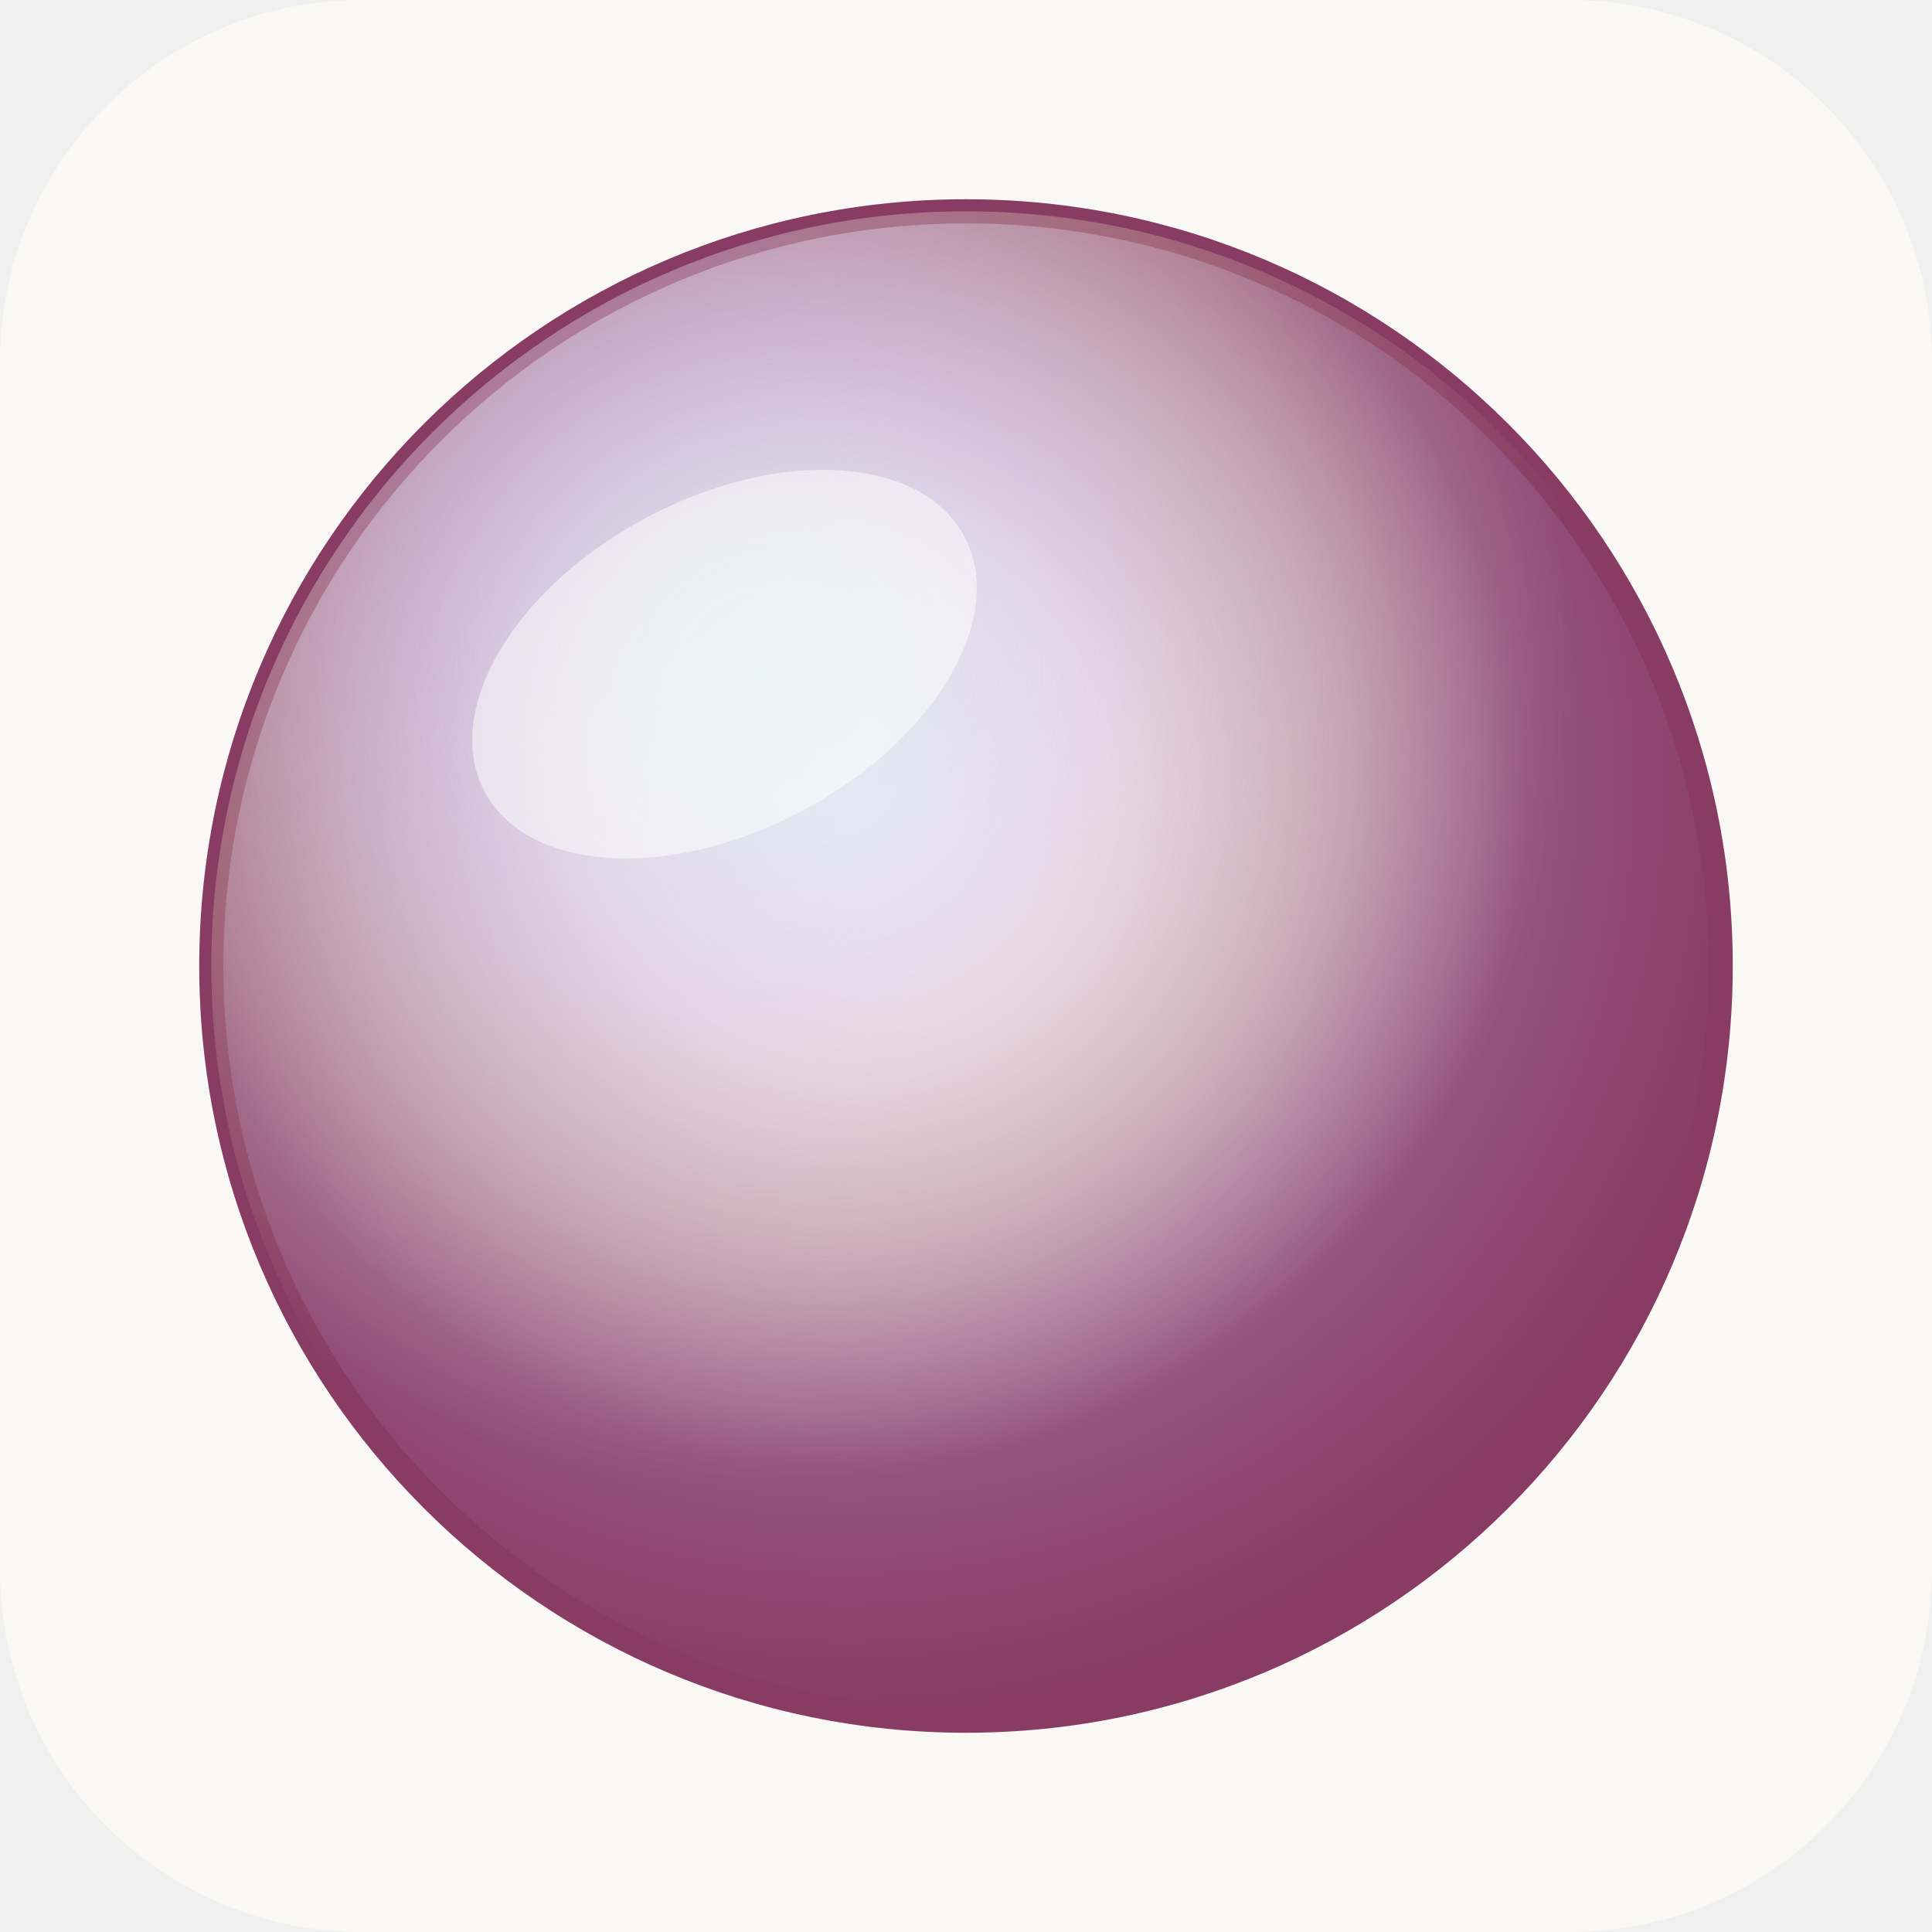
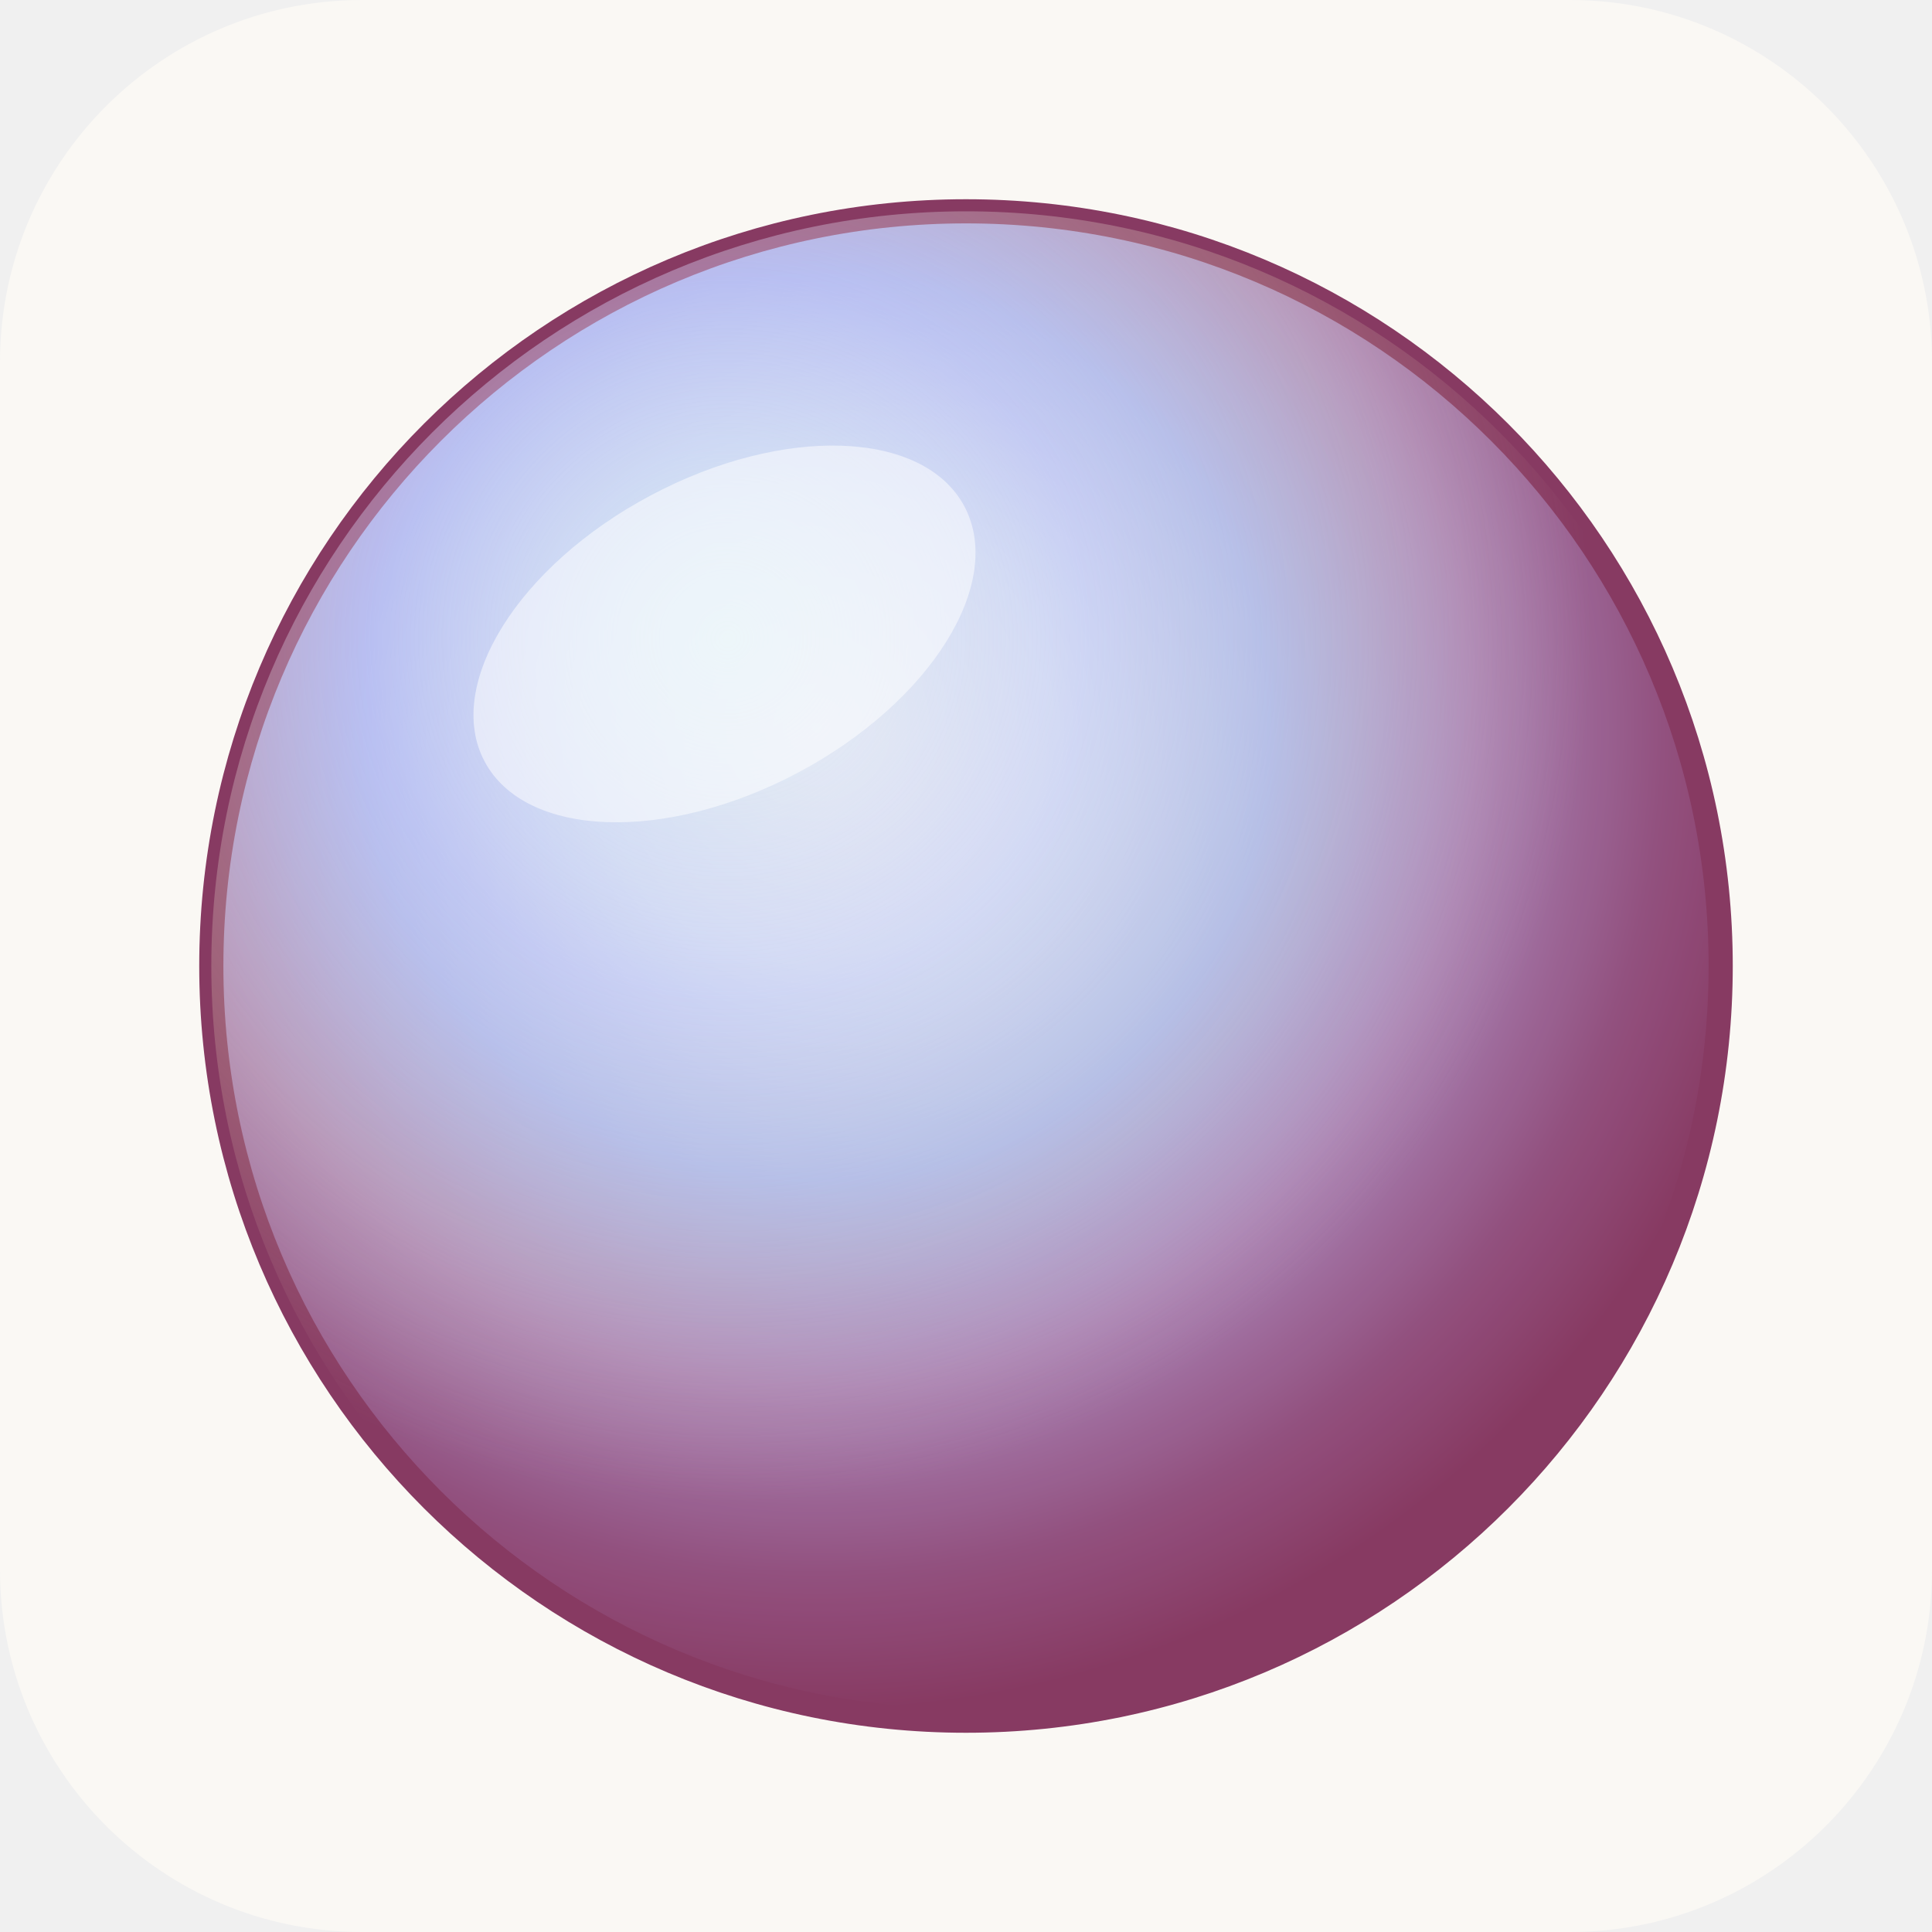
<svg xmlns="http://www.w3.org/2000/svg" viewBox="0 0 64 64">
  <defs>
-     <radialGradient id="film" cx="42%" cy="38%" r="62%">
+     <radialGradient id="film" cx="40%" cy="34%" r="66%">
      <stop offset="0%" stop-color="#faf8f4" />
-       <stop offset="28%" stop-color="#ead4e0" />
-       <stop offset="52%" stop-color="#b890b0" />
-       <stop offset="74%" stop-color="#8e4a7a" />
+       <stop offset="24%" stop-color="#cfe0f2" />
+       <stop offset="46%" stop-color="#9fb0ee" />
+       <stop offset="66%" stop-color="#a67fb4" />
+       <stop offset="86%" stop-color="#8e4a7a" />
      <stop offset="100%" stop-color="#82325c" />
    </radialGradient>
-     <radialGradient id="irid" cx="36%" cy="30%" r="55%">
-       <stop offset="0%" stop-color="#cce8f0" stop-opacity="0.72" />
-       <stop offset="40%" stop-color="#ddd4f4" stop-opacity="0.45" />
-       <stop offset="72%" stop-color="#f0e8c0" stop-opacity="0.25" />
+     <radialGradient id="irid" cx="34%" cy="28%" r="58%">
+       <stop offset="0%" stop-color="#d6ecf4" stop-opacity="0.78" />
+       <stop offset="42%" stop-color="#d6d0f6" stop-opacity="0.42" />
+       <stop offset="74%" stop-color="#f0e6c2" stop-opacity="0.22" />
      <stop offset="100%" stop-color="#f4e8c8" stop-opacity="0" />
    </radialGradient>
  </defs>
  <rect width="64" height="64" rx="12" fill="#faf8f4" />
-   <circle cx="32" cy="32" r="25" fill="url(#film)" stroke="#82325c" stroke-width="0.8" opacity="0.95" />
+   <circle cx="32" cy="32" r="25" fill="url(#film)" stroke="#82325c" stroke-width="0.8" opacity="0.96" />
  <circle cx="32" cy="32" r="25" fill="url(#irid)" />
-   <ellipse cx="24" cy="22" rx="9" ry="5.5" fill="white" opacity="0.5" transform="rotate(-28 24 22)" />
+   <ellipse cx="24" cy="21" rx="9" ry="5.2" fill="white" opacity="0.52" transform="rotate(-28 24 21)" />
</svg>
